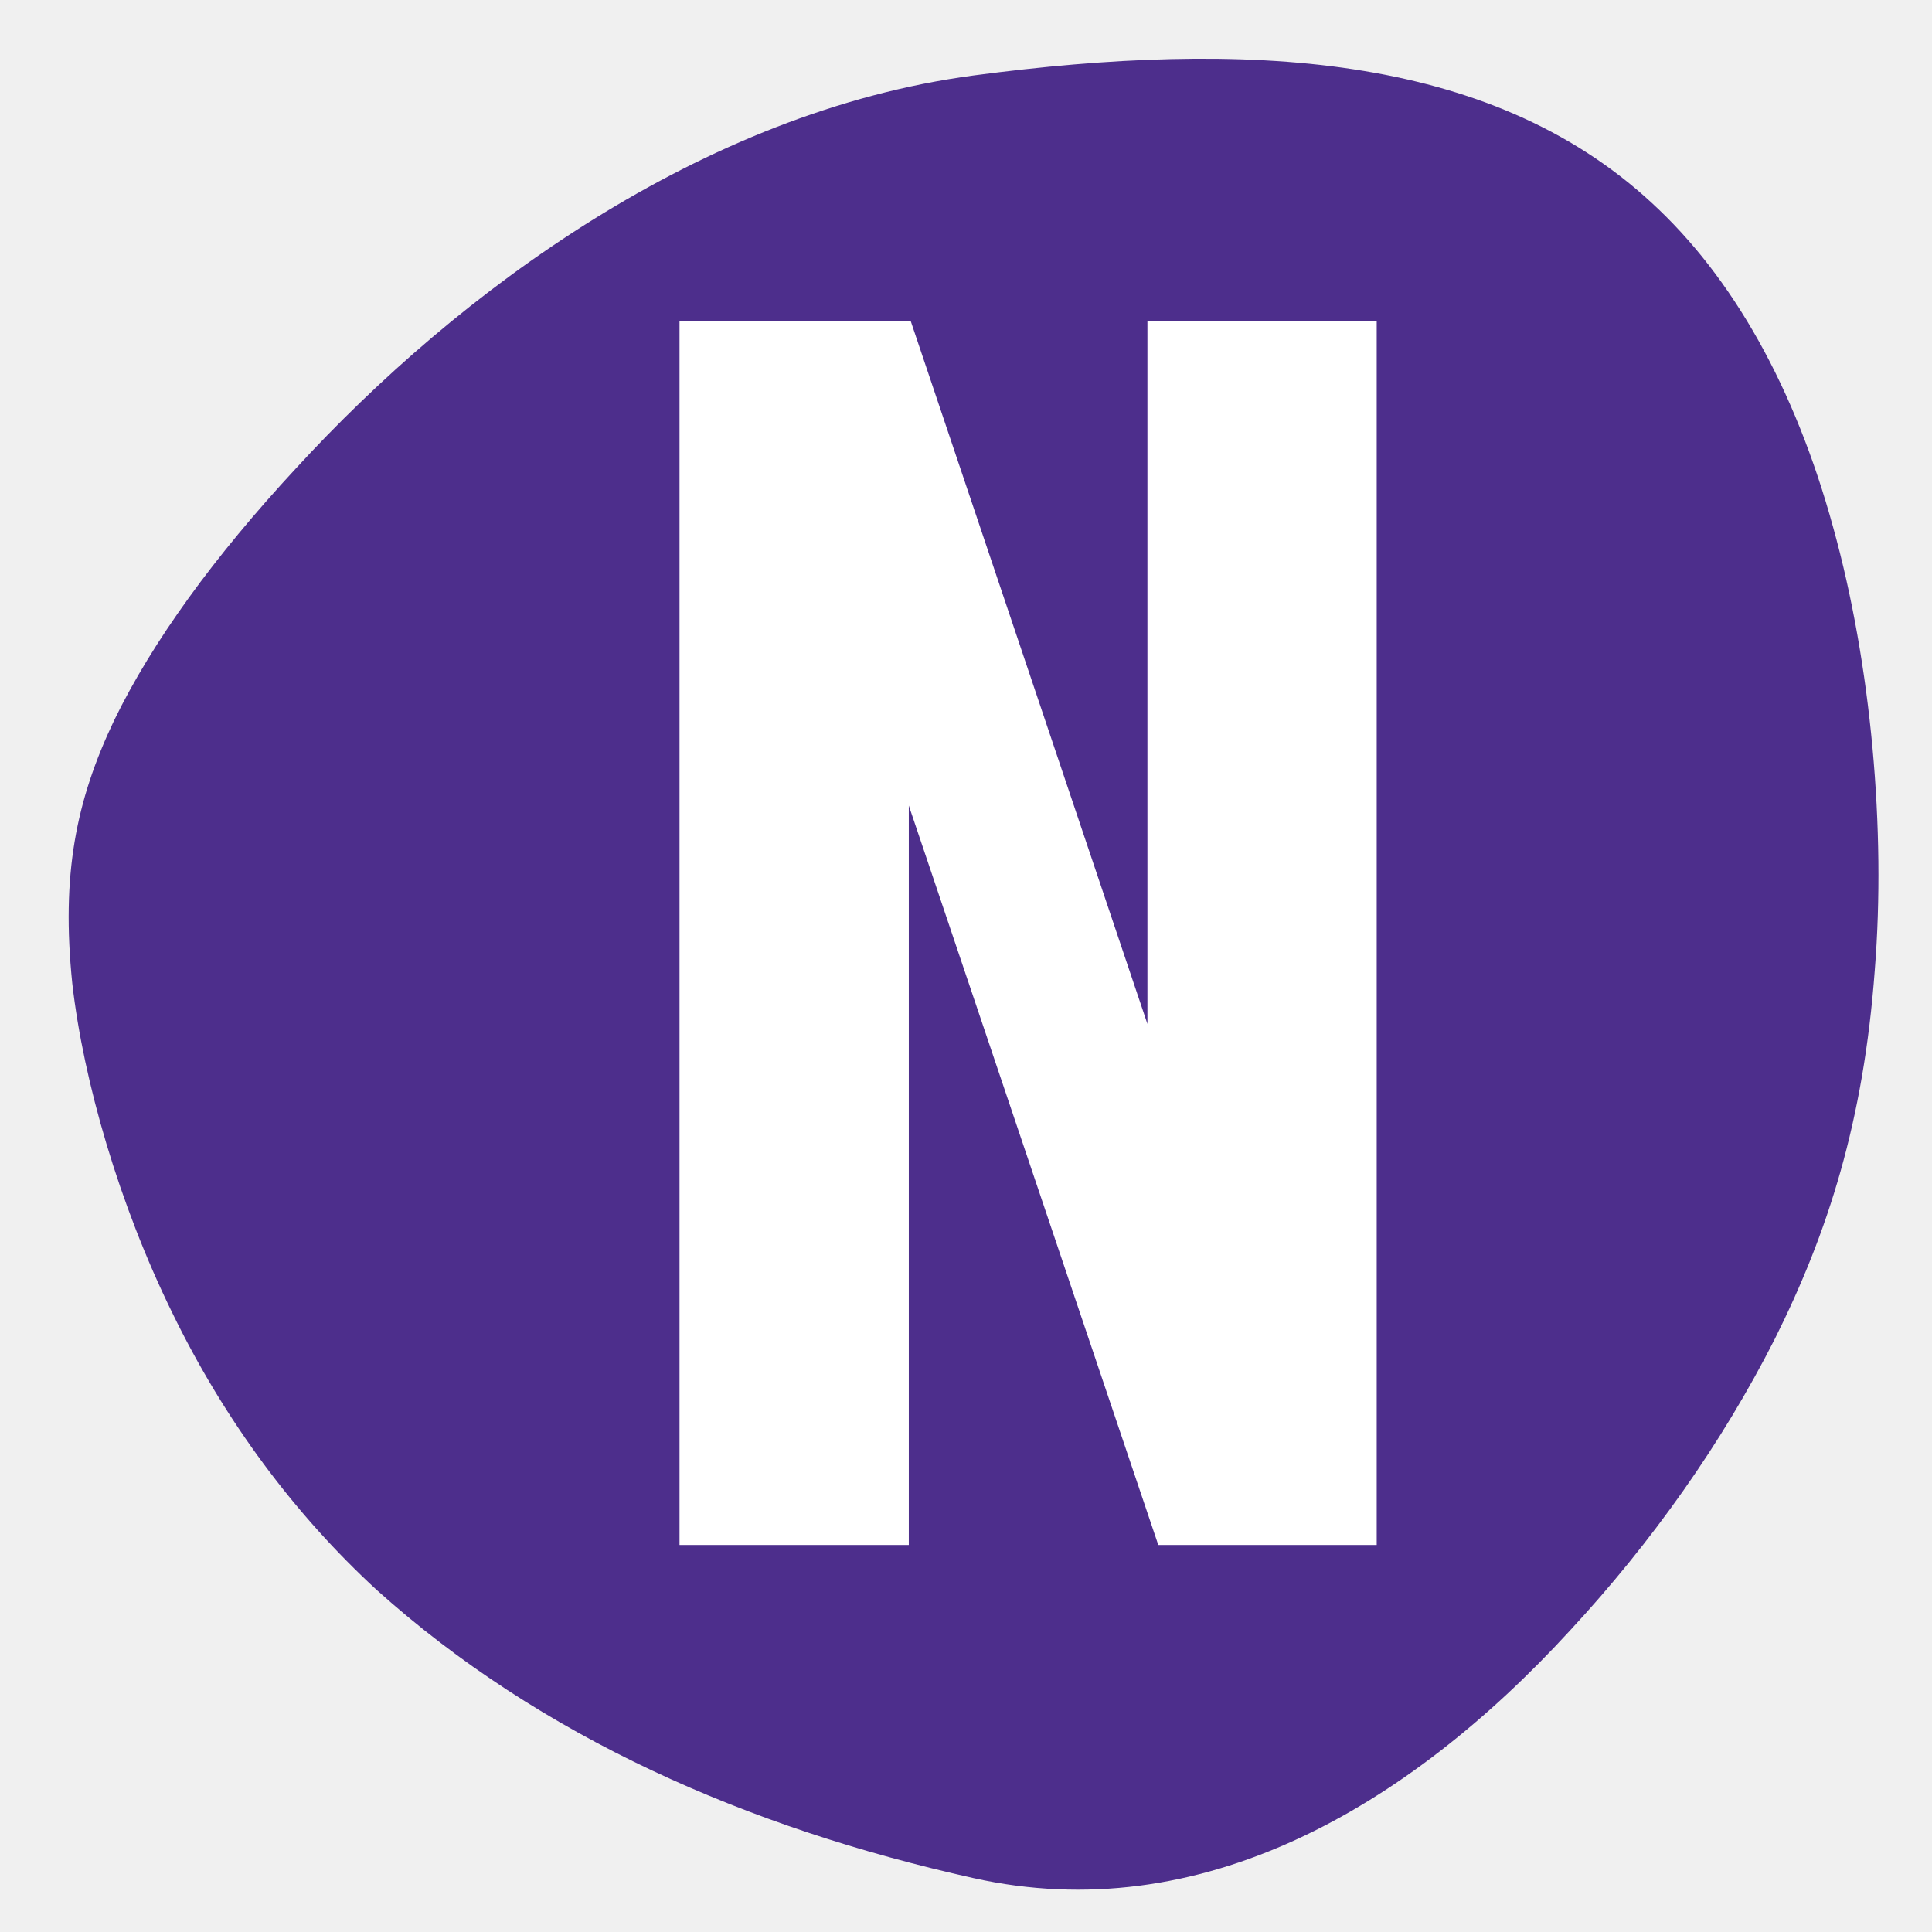
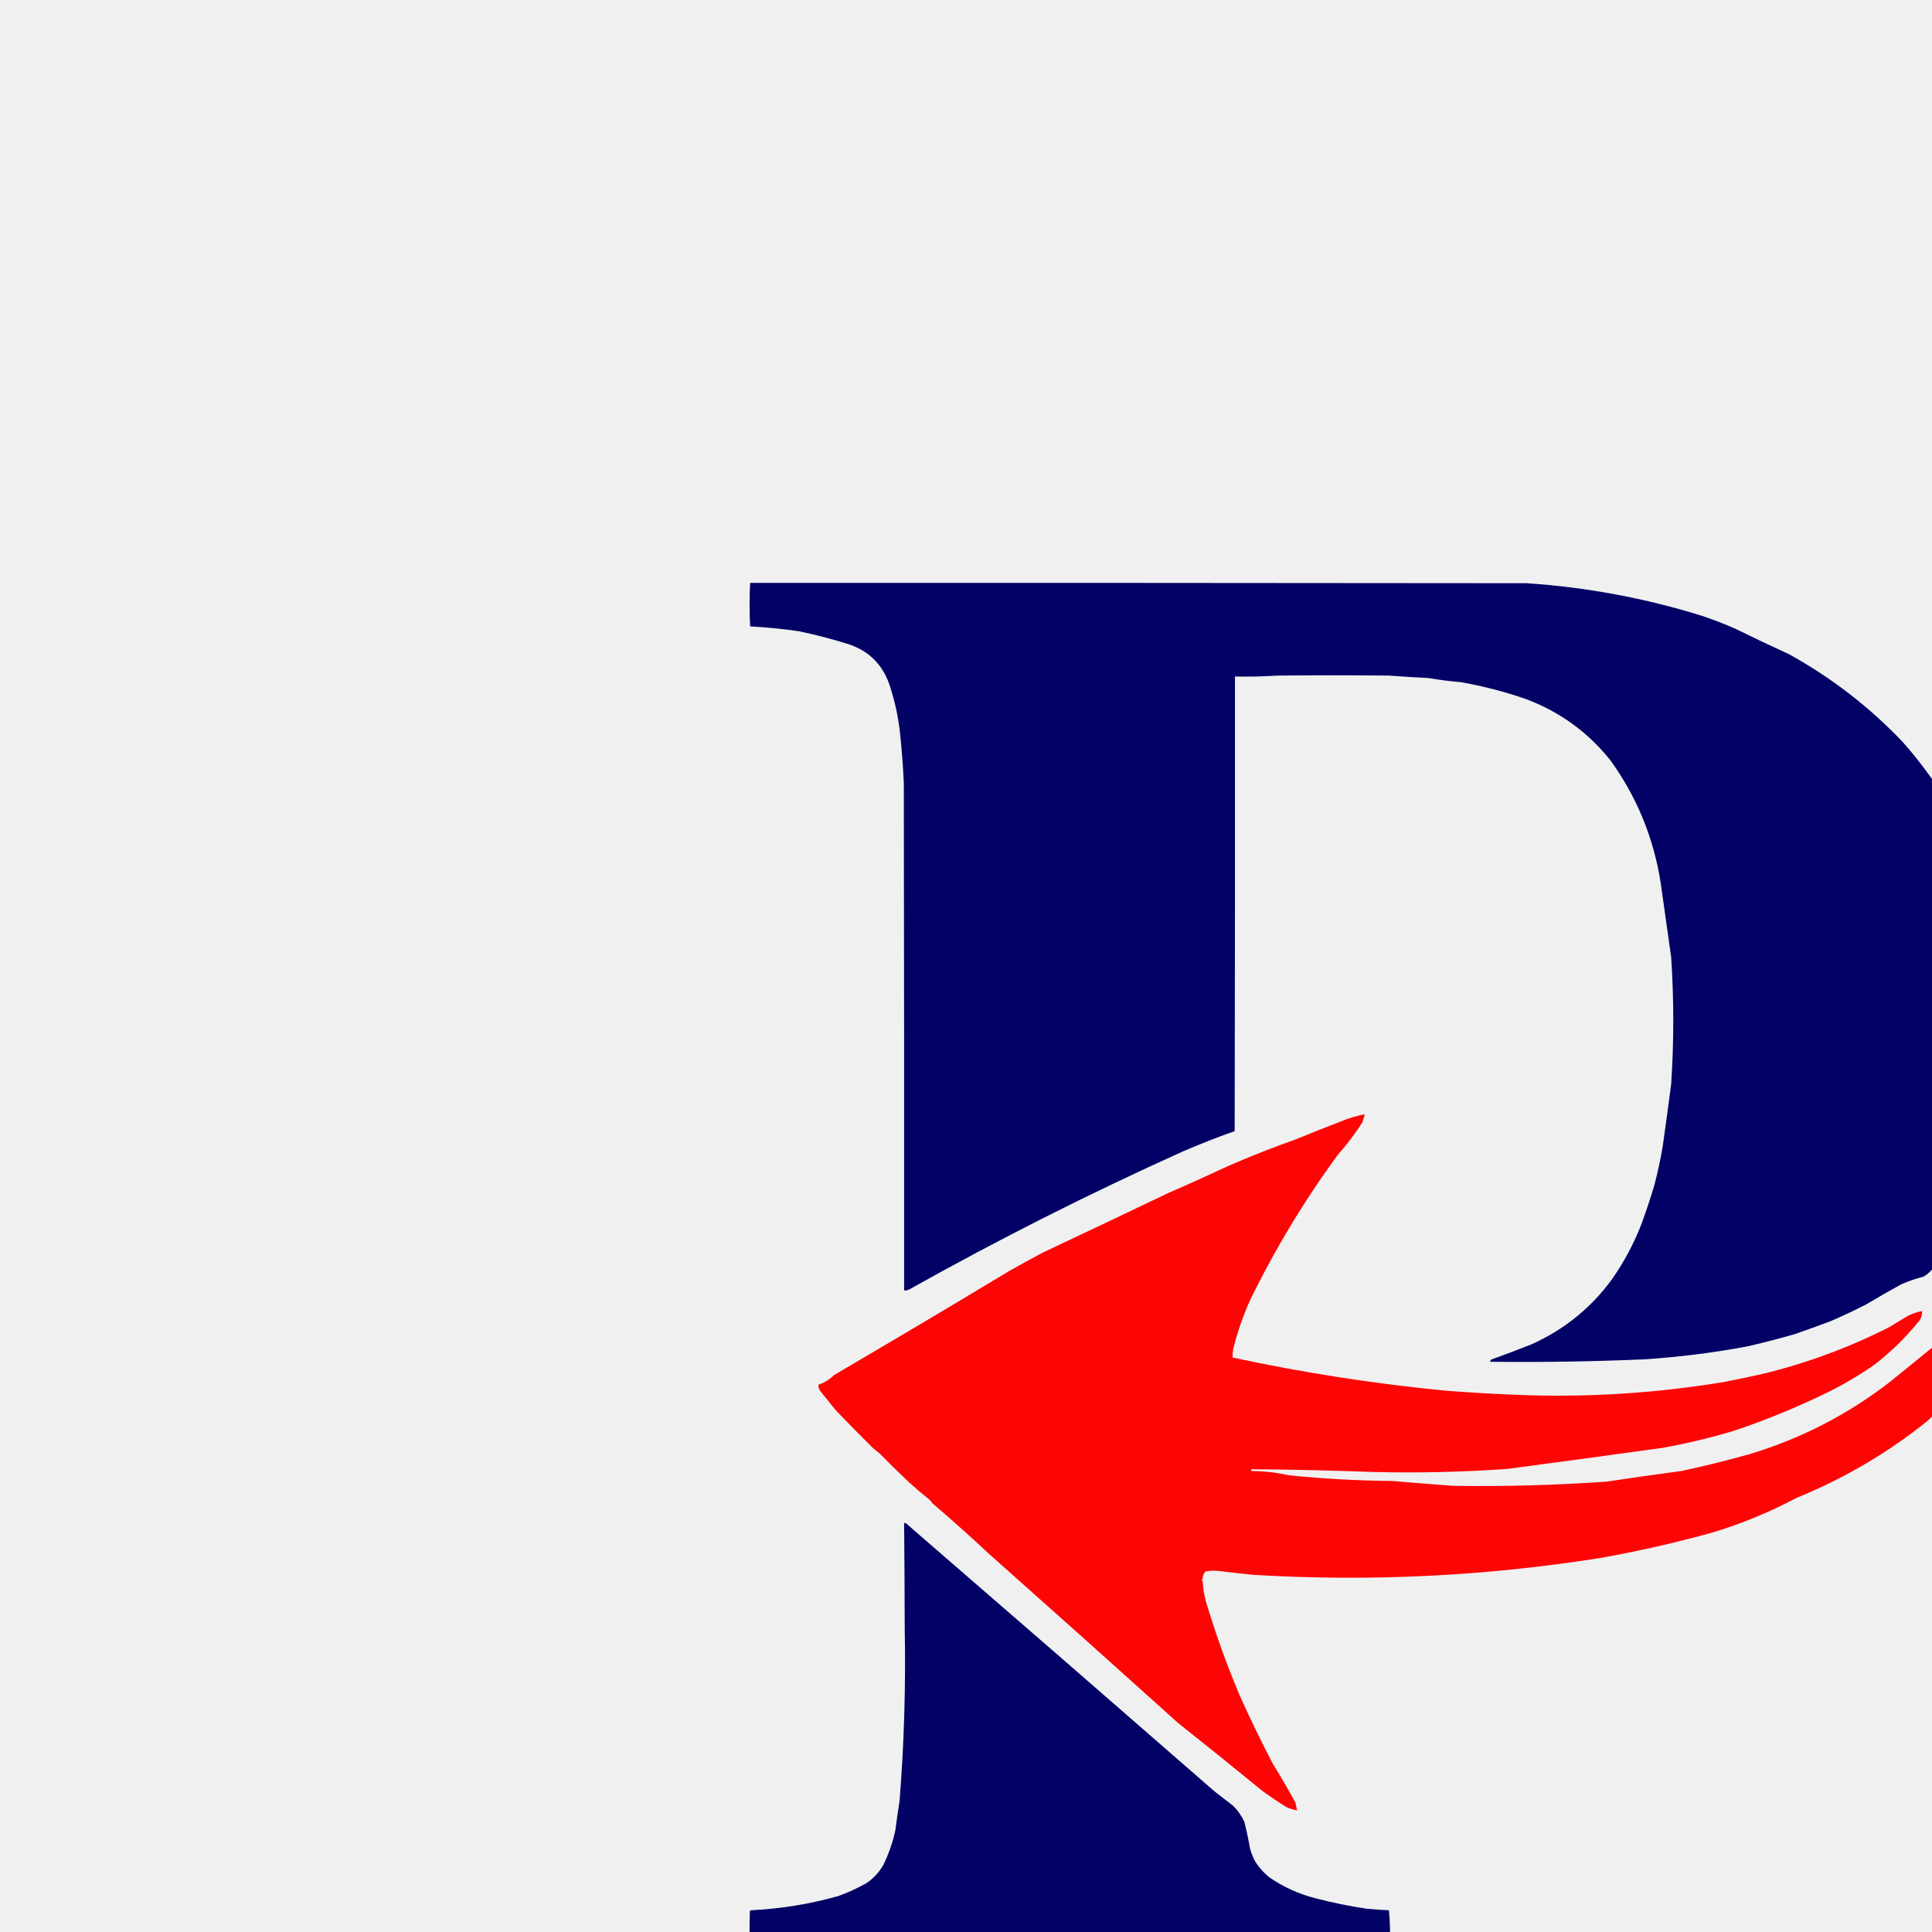
- <svg xmlns="http://www.w3.org/2000/svg" xml:space="preserve" style="enable-background:new 0 0 128 128" viewBox="0 0 128 128">
-   <path d="M124.21 64.26c-.74 10.04-3.11 17.41-6.62 24.44-3.51 6.92-8.16 13.48-13.55 19.3-10.84 11.83-24.57 19.77-39.54 16.43-14.97-3.33-28.69-9.34-39.54-19.09-5.4-4.97-10.05-11.16-13.56-18.39-3.5-7.14-5.87-15.3-6.61-21.78-.74-7.2.23-12.1 2.77-17.44 2.53-5.21 6.63-10.86 12.04-16.69C30.36 19.31 46.5 7.4 64.5 5c18-2.38 34.14-1.52 44.91 8.42 5.41 4.96 9.51 12.29 12.04 21.51 2.53 9.09 3.5 20.07 2.76 29.33z" style="fill:#4d2e8c" />
-   <path d="M76.74 102.36 60.21 53.37v48.99H45.02V21.28h15.32l15.68 46.56V21.28h15.19v81.08H76.74z" style="fill:#fff" />
+ <svg xmlns="http://www.w3.org/2000/svg" version="1.1" width="3200px" height="3200px" style="shape-rendering:geometricPrecision; text-rendering:geometricPrecision; image-rendering:optimizeQuality; fill-rule:evenodd; clip-rule:evenodd">
+   <g>
+     <path style="opacity:0.995" fill="#000065" d="M 1242.5,965.5 C 1671.17,965.333 2099.83,965.5 2528.5,966C 2628.15,972.613 2725.48,990.78 2820.5,1020.5C 2838.42,1026.64 2856.09,1033.47 2873.5,1041C 2903.18,1055.63 2933.01,1069.8 2963,1083.5C 3033.57,1122.45 3096.57,1171.12 3152,1229.5C 3177.33,1258.33 3200.33,1288.99 3221,1321.5C 3232.84,1340.92 3244.18,1360.59 3255,1380.5C 3268.65,1409.47 3280.32,1439.13 3290,1469.5C 3323.44,1589.84 3330.44,1711.84 3311,1835.5C 3300.87,1890.69 3284.53,1944.02 3262,1995.5C 3244.2,2030.43 3224.87,2064.43 3204,2097.5C 3199.32,2104.51 3193.32,2110.18 3186,2114.5C 3173.46,2117.75 3161.29,2121.91 3149.5,2127C 3129.81,2137.79 3110.31,2148.96 3091,2160.5C 3071.49,2170.5 3051.66,2179.84 3031.5,2188.5C 3012.25,2195.66 2992.91,2202.66 2973.5,2209.5C 2947.29,2217.08 2920.95,2223.91 2894.5,2230C 2837.84,2240.59 2780.68,2247.75 2723,2251.5C 2638.34,2255.15 2553.5,2256.48 2468.5,2255.5C 2468.33,2254.18 2468.66,2253.01 2469.5,2252C 2492.19,2243.89 2514.69,2235.39 2537,2226.5C 2590.71,2202.25 2634.88,2166.58 2669.5,2119.5C 2690.02,2090.29 2706.69,2058.95 2719.5,2025.5C 2726.96,2005 2733.79,1984.33 2740,1963.5C 2745.69,1941.9 2750.36,1920.24 2754,1898.5C 2758.87,1864.1 2763.54,1829.76 2768,1795.5C 2772.63,1725.37 2772.63,1655.37 2768,1585.5C 2762.2,1544.17 2756.36,1502.83 2750.5,1461.5C 2738.77,1387.4 2711.1,1320.07 2667.5,1259.5C 2630.15,1212.61 2583.15,1178.61 2526.5,1157.5C 2491.86,1145.61 2456.53,1136.44 2420.5,1130C 2401.87,1128.38 2383.54,1126.04 2365.5,1123C 2343.7,1121.89 2322.03,1120.56 2300.5,1119C 2238.83,1118.33 2177.17,1118.33 2115.5,1119C 2092.32,1120.49 2068.98,1120.99 2045.5,1120.5C 2045.67,1371.5 2045.5,1622.5 2045,1873.5C 2016.14,1883.68 1987.64,1894.85 1959.5,1907C 1804.8,1976.68 1653.46,2053.01 1505.5,2136C 1502.94,2137.08 1500.27,2137.58 1497.5,2137.5C 1497.67,1857.17 1497.5,1576.83 1497,1296.5C 1495.68,1268.28 1493.51,1240.11 1490.5,1212C 1487.39,1185.16 1481.56,1158.99 1473,1133.5C 1461.42,1100.25 1438.92,1078.09 1405.5,1067C 1378.32,1058.43 1350.82,1051.27 1323,1045.5C 1296.28,1041.61 1269.44,1038.94 1242.5,1037.5C 1241.17,1013.47 1241.17,989.47 1242.5,965.5 Z" />
+   </g>
+   <g>
+     <path style="opacity:0.98" fill="#fe0000" d="M 3298.5,1275.5 C 3302.25,1275.4 3305.58,1276.57 3308.5,1279C 3314.08,1285 3318.58,1291.84 3322,1299.5C 3337.82,1339.9 3353.82,1380.23 3370,1420.5C 3394.98,1490.77 3414.65,1562.44 3429,1635.5C 3445,1723.96 3449.66,1813.29 3443,1903.5C 3437.88,1951.12 3428.71,1997.79 3415.5,2043.5C 3399.43,2092.66 3377.59,2139 3350,2182.5C 3339.84,2195.65 3330.5,2209.32 3322,2223.5C 3302.73,2248.6 3281.56,2271.93 3258.5,2293.5C 3236.12,2313.22 3214.12,2333.22 3192.5,2353.5C 3126.64,2406.42 3054.31,2448.92 2975.5,2481C 2931.21,2504.49 2885.21,2523.49 2837.5,2538C 2775.91,2555.16 2713.58,2569.32 2650.5,2580.5C 2460.89,2610.63 2269.72,2619.96 2077,2608.5C 2057.36,2606.69 2037.86,2604.52 2018.5,2602C 2011.09,2601.11 2003.75,2601.44 1996.5,2603C 1993.28,2606.5 1991.78,2610.67 1992,2615.5C 1990,2616.5 1990,2617.5 1992,2618.5C 1992.53,2630.23 1994.37,2641.73 1997.5,2653C 2013.21,2705.46 2031.71,2756.96 2053,2807.5C 2070.35,2846.2 2088.85,2884.36 2108.5,2922C 2121.44,2942.78 2133.77,2963.95 2145.5,2985.5C 2146.51,2989.86 2147.51,2994.19 2148.5,2998.5C 2142.26,2997.55 2136.26,2995.72 2130.5,2993C 2116.83,2984.5 2103.5,2975.5 2090.5,2966C 2044.46,2928.3 1998.13,2890.96 1951.5,2854C 1847.47,2760.3 1743.14,2666.97 1638.5,2574C 1607.94,2545.46 1576.61,2517.46 1544.5,2490C 1543.08,2487.79 1541.41,2485.79 1539.5,2484C 1527.88,2474.72 1516.55,2465.05 1505.5,2455C 1488.81,2439.31 1472.47,2423.31 1456.5,2407C 1453.13,2404.32 1449.79,2401.66 1446.5,2399C 1425.32,2378.12 1404.49,2356.96 1384,2335.5C 1375.62,2325.13 1367.29,2314.8 1359,2304.5C 1356.53,2301.25 1355.36,2297.58 1355.5,2293.5C 1365.41,2290.27 1374.07,2284.94 1381.5,2277.5C 1478.42,2220.79 1574.92,2163.46 1671,2105.5C 1689.35,2095.1 1707.85,2084.93 1726.5,2075C 1795.84,2042.37 1865.01,2009.54 1934,1976.5C 1968.23,1961.61 2002.23,1946.28 2036,1930.5C 2072.33,1914.75 2109.16,1900.25 2146.5,1887C 2170.67,1877.09 2195,1867.42 2219.5,1858C 2232.76,1852.44 2246.43,1848.27 2260.5,1845.5C 2259.34,1850 2258.01,1854.5 2256.5,1859C 2244.42,1877.89 2230.92,1895.73 2216,1912.5C 2160.49,1988.27 2111.99,2068.61 2070.5,2153.5C 2058.76,2179.71 2049.43,2206.71 2042.5,2234.5C 2041.77,2239.14 2041.44,2243.81 2041.5,2248.5C 2158.3,2273.65 2276.3,2291.99 2395.5,2303.5C 2441.12,2307.02 2486.78,2309.52 2532.5,2311C 2641.01,2314.06 2748.68,2306.73 2855.5,2289C 2876.93,2284.88 2898.43,2280.38 2920,2275.5C 2992.86,2257.77 3062.69,2231.94 3129.5,2198C 3139.67,2191.84 3149.83,2185.67 3160,2179.5C 3167.47,2175.73 3175.31,2173.06 3183.5,2171.5C 3183.87,2177.36 3182.37,2182.69 3179,2187.5C 3166.75,2202.58 3153.59,2216.92 3139.5,2230.5C 3128.87,2240.47 3117.87,2249.97 3106.5,2259C 3081.05,2277 3054.05,2293 3025.5,2307C 2975.52,2331.33 2924.19,2352.33 2871.5,2370C 2832.87,2381.52 2793.87,2390.85 2754.5,2398C 2668.52,2409.93 2582.52,2421.6 2496.5,2433C 2422.04,2438.25 2347.38,2439.92 2272.5,2438C 2205.98,2435.53 2139.32,2434.03 2072.5,2433.5C 2072.5,2434.5 2072.5,2435.5 2072.5,2436.5C 2093.52,2436.6 2114.19,2438.93 2134.5,2443.5C 2191.45,2449.3 2248.78,2452.47 2306.5,2453C 2339.7,2455.81 2373.04,2458.48 2406.5,2461C 2491.57,2462.32 2576.57,2459.98 2661.5,2454C 2702.34,2447.78 2743.34,2441.95 2784.5,2436.5C 2822.69,2428.36 2860.52,2419.03 2898,2408.5C 2982.86,2382.83 3060.02,2343.16 3129.5,2289.5C 3153.61,2270.09 3177.61,2250.59 3201.5,2231C 3221.45,2209.4 3239.45,2186.4 3255.5,2162C 3270.93,2136.58 3285.93,2110.91 3300.5,2085C 3324.03,2039.31 3341.53,1991.48 3353,1941.5C 3373.28,1840.39 3380.11,1738.22 3373.5,1635C 3371.57,1612.67 3369.07,1590.5 3366,1568.5C 3358.24,1524.08 3350.41,1479.75 3342.5,1435.5C 3327.84,1382.17 3313.17,1328.84 3298.5,1275.5 Z" />
+   </g>
+   <g>
+     <path style="opacity:0.991" fill="#000065" d="M 1497.5,2522.5 C 1498.55,2522.35 1499.55,2522.52 1500.5,2523C 1671,2670.48 1841.33,2818.48 2011.5,2967C 2021.83,2975 2032.17,2983 2042.5,2991C 2050.27,2998.71 2056.44,3007.55 2061,3017.5C 2064.73,3032.29 2067.89,3047.12 2070.5,3062C 2072.47,3068.74 2074.97,3075.24 2078,3081.5C 2084.55,3092.27 2092.71,3101.6 2102.5,3109.5C 2125.71,3125.52 2151.04,3137.02 2178.5,3144C 2206.68,3151.41 2235.18,3157.24 2264,3161.5C 2276.15,3162.64 2288.31,3163.47 2300.5,3164C 2302.36,3183.74 2302.86,3203.57 2302,3223.5C 2301.48,3231.01 2297.65,3235.85 2290.5,3238C 1941.5,3238.67 1592.5,3238.67 1243.5,3238C 1243,3237.5 1242.5,3237 1242,3236.5C 1241.33,3212.83 1241.33,3189.17 1242,3165.5C 1242.5,3165 1243,3164.5 1243.5,3164C 1292.74,3161.64 1341.08,3153.8 1388.5,3140.5C 1404.32,3134.67 1419.66,3127.67 1434.5,3119.5C 1446,3111.83 1455.33,3102 1462.5,3090C 1471.78,3071.3 1478.61,3051.8 1483,3031.5C 1485.11,3015.02 1487.45,2998.69 1490,2982.5C 1497.52,2887.5 1500.35,2792.16 1498.5,2696.5C 1498.39,2638.5 1498.06,2580.5 1497.5,2522.5 Z" />
+   </g>
</svg>
